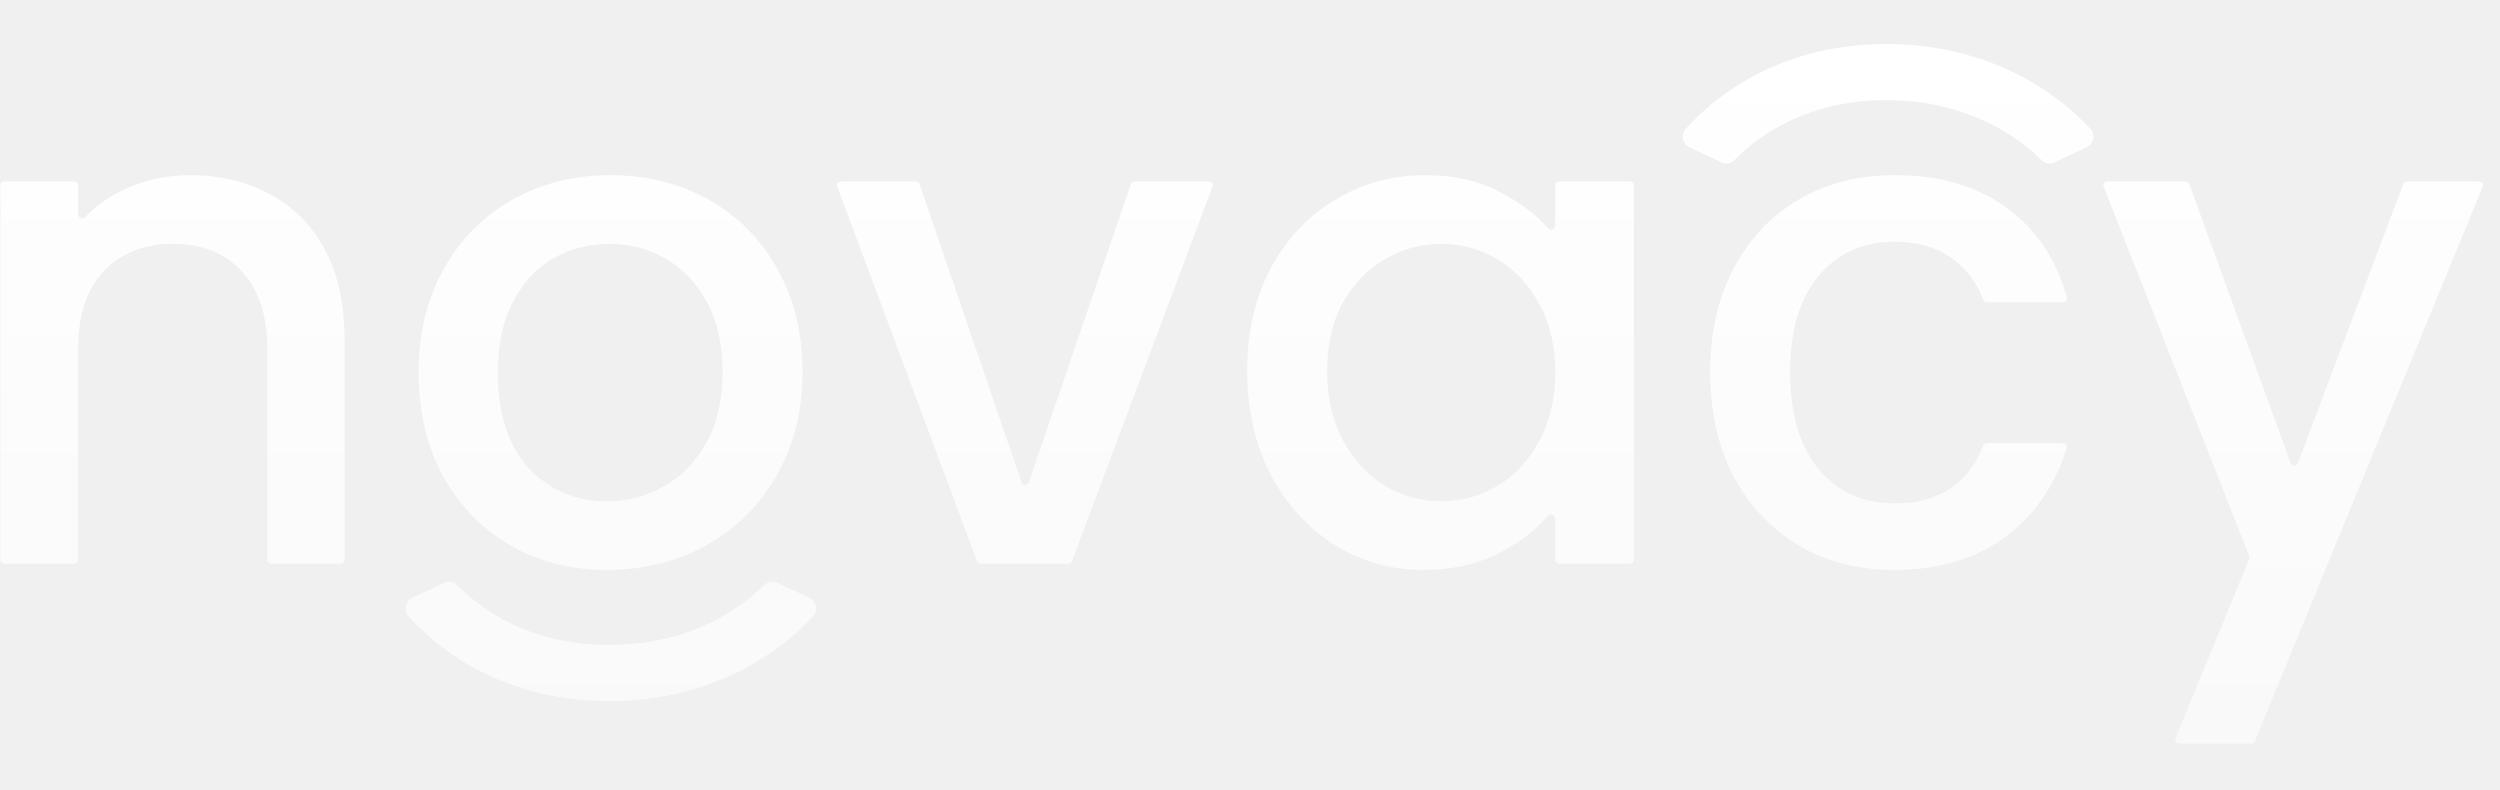
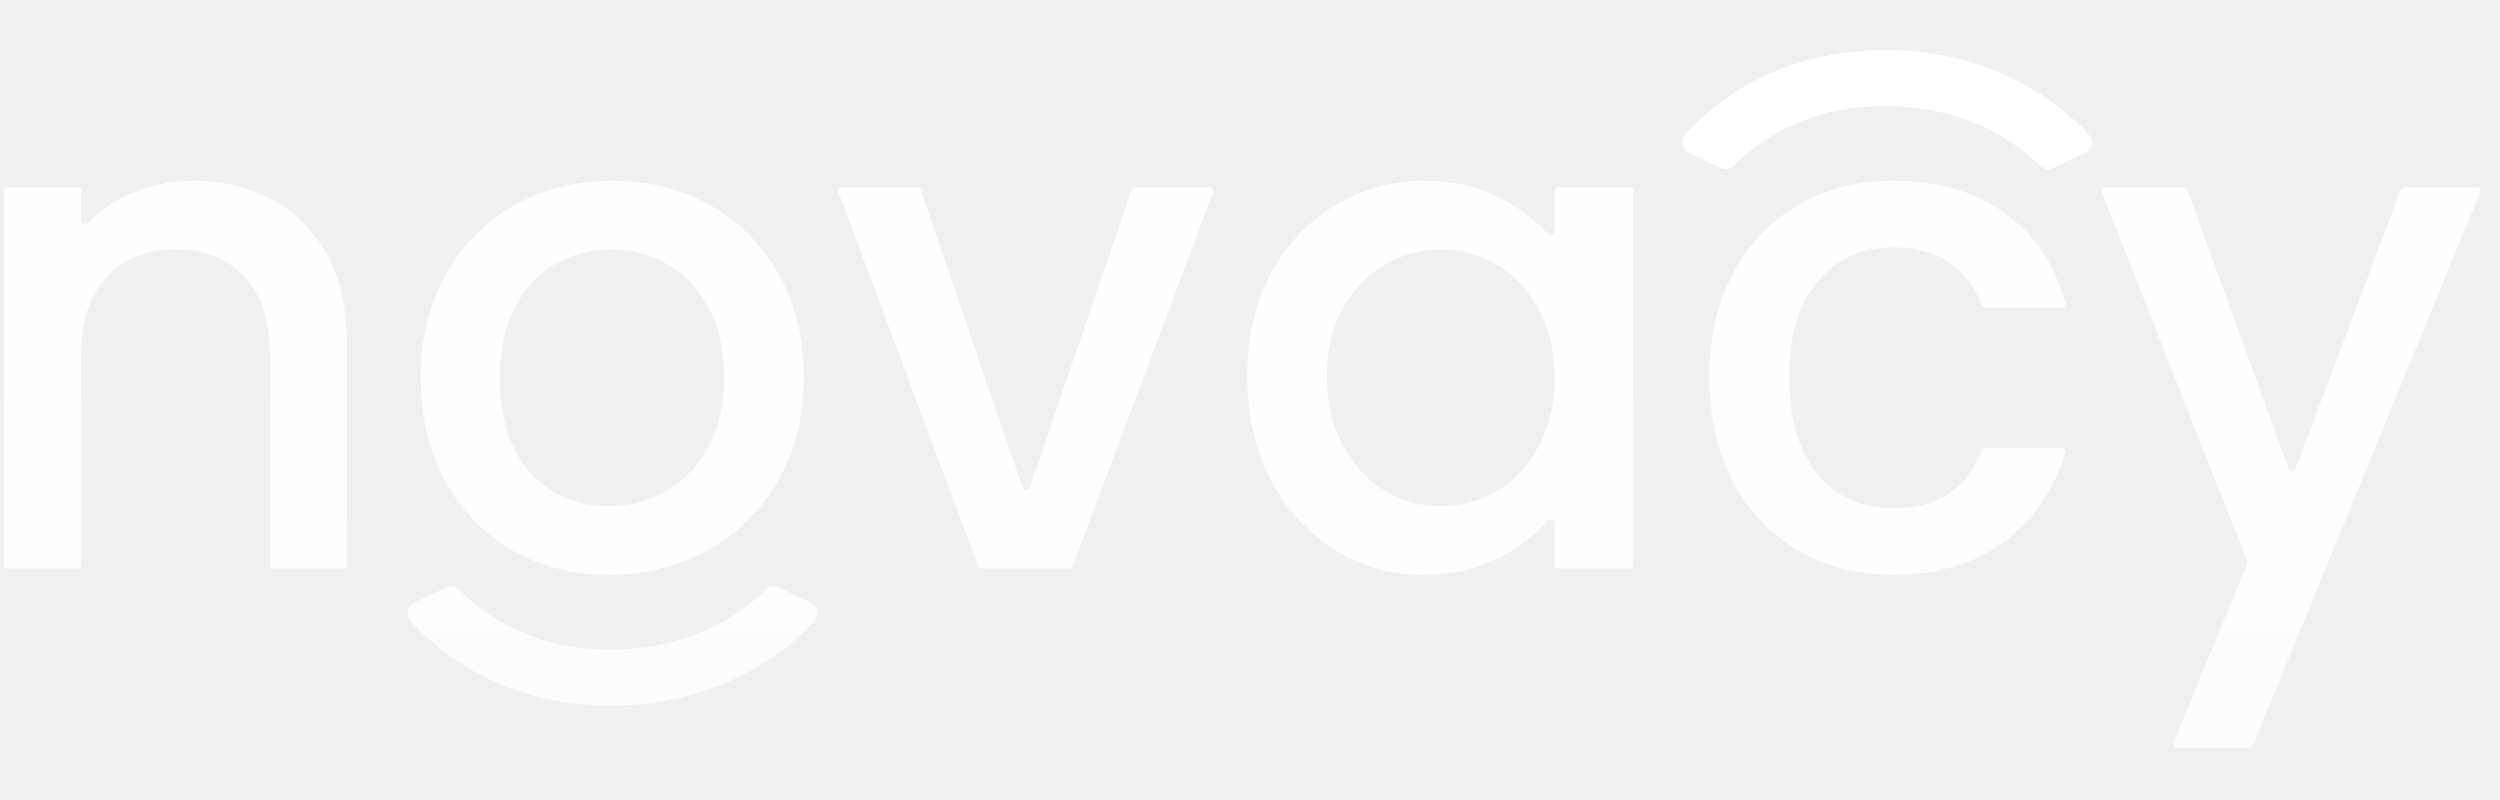
- <svg xmlns="http://www.w3.org/2000/svg" width="95" height="30" viewBox="0 0 95 30" fill="none">
-   <g clip-path="url(#clip0_14401_14067)">
-     <g clip-path="url(#clip1_14401_14067)">
-       <mask id="mask0_14401_14067" style="mask-type:luminance" maskUnits="userSpaceOnUse" x="0" y="1" width="95" height="28">
-         <path d="M94.457 1.645H0.008V28.358H94.457V1.645Z" fill="white" />
-       </mask>
-       <g mask="url(#mask0_14401_14067)">
-         <path fill-rule="evenodd" clip-rule="evenodd" d="M76.789 2.887C77.798 3.415 78.683 4.087 79.433 4.89C79.64 5.112 79.564 5.467 79.299 5.592L78.072 6.172C77.906 6.251 77.712 6.214 77.584 6.088C77.054 5.569 76.444 5.127 75.754 4.766L75.752 4.764L75.75 4.764L75.748 4.762L75.747 4.762C74.506 4.12 73.139 3.806 71.676 3.806C70.225 3.806 68.877 4.121 67.661 4.77L67.654 4.774L67.647 4.778C66.992 5.137 66.412 5.574 65.91 6.082C65.781 6.213 65.584 6.251 65.415 6.171L64.196 5.591C63.934 5.467 63.857 5.116 64.059 4.894C64.77 4.109 65.612 3.447 66.574 2.919L66.592 2.909L66.611 2.9C68.176 2.064 69.891 1.674 71.676 1.674C73.469 1.674 75.191 2.061 76.771 2.878L76.773 2.878L76.78 2.882L76.789 2.887ZM10.236 7.368C9.354 6.893 8.35 6.656 7.225 6.656C6.377 6.656 5.572 6.823 4.811 7.157C4.199 7.431 3.674 7.795 3.238 8.248C3.143 8.347 2.967 8.281 2.967 8.143V7.041C2.967 6.959 2.902 6.893 2.822 6.893H0.153C0.073 6.893 0.008 6.959 0.008 7.041V21.275C0.008 21.356 0.073 21.422 0.153 21.422H2.822C2.902 21.422 2.967 21.356 2.967 21.275V13.3C2.967 12 3.288 11.006 3.928 10.321C4.586 9.618 5.468 9.266 6.576 9.266C7.684 9.266 8.558 9.618 9.198 10.321C9.838 11.006 10.159 12 10.159 13.3V21.275C10.159 21.356 10.224 21.422 10.304 21.422H12.947C13.027 21.422 13.092 21.356 13.092 21.275V12.852C13.092 11.534 12.841 10.409 12.339 9.477C11.838 8.545 11.136 7.842 10.236 7.368ZM39.094 18.332C39.049 18.465 38.865 18.465 38.82 18.332L34.941 6.993C34.921 6.934 34.866 6.894 34.804 6.894H31.951C31.849 6.894 31.779 6.997 31.815 7.094L37.13 21.328C37.152 21.385 37.206 21.423 37.266 21.423H40.596C40.657 21.423 40.711 21.385 40.732 21.328L46.073 7.094C46.11 6.998 46.039 6.894 45.938 6.894H43.111C43.049 6.894 42.994 6.934 42.973 6.993L39.094 18.332ZM47.392 14.092C47.392 12.633 47.687 11.341 48.275 10.215C48.881 9.09 49.694 8.22 50.715 7.605C51.754 6.972 52.896 6.656 54.142 6.656C55.267 6.656 56.245 6.884 57.076 7.341C57.778 7.705 58.361 8.147 58.826 8.667C58.919 8.772 59.101 8.707 59.101 8.566V7.04C59.101 6.959 59.166 6.893 59.246 6.893H61.941C62.022 6.893 62.087 6.959 62.087 7.04V21.274C62.087 21.356 62.022 21.422 61.941 21.422H59.246C59.166 21.422 59.101 21.356 59.101 21.274V19.706C59.101 19.564 58.917 19.499 58.824 19.606C58.357 20.14 57.766 20.596 57.05 20.974C56.185 21.431 55.198 21.659 54.09 21.659C52.862 21.659 51.737 21.343 50.715 20.71C49.694 20.06 48.881 19.163 48.275 18.021C47.687 16.86 47.392 15.551 47.392 14.092ZM59.101 14.144C59.101 13.142 58.893 12.272 58.478 11.534C58.08 10.796 57.552 10.233 56.894 9.846C56.237 9.459 55.527 9.266 54.766 9.266C54.004 9.266 53.294 9.459 52.637 9.846C51.979 10.215 51.443 10.769 51.027 11.508C50.629 12.228 50.43 13.09 50.43 14.092C50.43 15.094 50.629 15.973 51.027 16.728C51.443 17.484 51.979 18.064 52.637 18.469C53.312 18.856 54.021 19.049 54.766 19.049C55.527 19.049 56.237 18.856 56.894 18.469C57.552 18.082 58.08 17.52 58.478 16.781C58.893 16.025 59.101 15.146 59.101 14.144ZM94.34 7.098C94.38 7.001 94.31 6.894 94.206 6.894H91.46C91.4 6.894 91.346 6.932 91.325 6.989L87.319 17.603C87.271 17.73 87.093 17.729 87.047 17.601L83.192 6.99C83.17 6.933 83.116 6.894 83.055 6.894H80.074C79.971 6.894 79.901 6.999 79.939 7.096L85.471 21.13C85.485 21.166 85.485 21.206 85.47 21.242L82.67 28.048C82.629 28.145 82.7 28.253 82.803 28.253H85.552C85.61 28.253 85.663 28.217 85.686 28.162L94.34 7.098ZM23.072 21.659C21.722 21.659 20.502 21.352 19.411 20.737C18.321 20.104 17.464 19.225 16.841 18.1C16.218 16.957 15.906 15.639 15.906 14.144C15.906 12.668 16.227 11.358 16.867 10.215C17.507 9.073 18.381 8.194 19.489 7.579C20.597 6.963 21.834 6.656 23.201 6.656C24.569 6.656 25.806 6.963 26.914 7.579C28.022 8.194 28.896 9.073 29.536 10.215C30.177 11.358 30.497 12.668 30.497 14.144C30.497 15.621 30.168 16.931 29.51 18.073C28.852 19.216 27.952 20.104 26.81 20.737C25.685 21.352 24.439 21.659 23.072 21.659ZM23.072 19.049C23.833 19.049 24.543 18.864 25.201 18.495C25.876 18.126 26.421 17.572 26.836 16.834C27.251 16.096 27.459 15.199 27.459 14.144C27.459 13.09 27.26 12.202 26.862 11.481C26.464 10.743 25.936 10.189 25.279 9.82C24.621 9.451 23.911 9.266 23.15 9.266C22.388 9.266 21.678 9.451 21.021 9.82C20.38 10.189 19.87 10.743 19.489 11.481C19.108 12.202 18.918 13.09 18.918 14.144C18.918 15.709 19.307 16.922 20.086 17.783C20.882 18.627 21.877 19.049 23.072 19.049ZM65.87 10.215C65.281 11.341 64.987 12.65 64.987 14.144C64.987 15.639 65.281 16.957 65.87 18.1C66.475 19.225 67.306 20.104 68.362 20.737C69.418 21.352 70.629 21.659 71.996 21.659C73.692 21.659 75.112 21.229 76.254 20.367C77.348 19.526 78.108 18.411 78.536 17.022C78.564 16.928 78.494 16.834 78.398 16.834H75.499C75.437 16.834 75.384 16.873 75.361 16.93C74.795 18.396 73.674 19.128 71.996 19.128C70.785 19.128 69.816 18.689 69.089 17.81C68.379 16.931 68.024 15.709 68.024 14.144C68.024 12.58 68.379 11.367 69.089 10.505C69.816 9.626 70.785 9.187 71.996 9.187C72.862 9.187 73.58 9.389 74.151 9.793C74.697 10.18 75.1 10.71 75.362 11.385C75.384 11.442 75.438 11.481 75.499 11.481H78.403C78.498 11.481 78.567 11.39 78.541 11.297C78.13 9.839 77.376 8.714 76.28 7.921C75.155 7.077 73.727 6.656 71.996 6.656C70.629 6.656 69.418 6.963 68.362 7.579C67.306 8.194 66.475 9.073 65.87 10.215ZM28.104 25.174L28.112 25.17L28.105 25.173L28.104 25.174ZM30.897 23.425C30.147 24.228 29.262 24.899 28.253 25.428L28.244 25.433L28.236 25.437L28.236 25.437C26.655 26.254 24.934 26.641 23.14 26.641C21.355 26.641 19.64 26.251 18.075 25.415L18.056 25.405L18.038 25.395C17.076 24.867 16.234 24.205 15.523 23.421C15.321 23.198 15.398 22.848 15.66 22.724L16.879 22.144C17.048 22.064 17.245 22.102 17.374 22.233C17.876 22.741 18.456 23.177 19.111 23.537L19.118 23.541L19.125 23.545C20.341 24.194 21.69 24.508 23.14 24.508C24.604 24.508 25.97 24.195 27.212 23.552L27.214 23.551L27.216 23.55L27.218 23.549C27.907 23.188 28.518 22.746 29.048 22.227C29.177 22.1 29.37 22.064 29.537 22.143L30.764 22.723C31.028 22.848 31.104 23.203 30.897 23.425Z" fill="url(#paint0_linear_14401_14067)" />
-       </g>
+ <svg xmlns="http://www.w3.org/2000/svg" width="75" height="24" viewBox="0 0 75 24" fill="none">
+   <g clip-path="url(#clip0_14701_14469)">
+     <mask id="mask0_14701_14469" style="mask-type:luminance" maskUnits="userSpaceOnUse" x="0" y="1" width="75" height="22">
+       <path d="M74.502 1.479H0.102V22.521H74.502V1.479Z" fill="white" />
+     </mask>
+     <g mask="url(#mask0_14701_14469)">
+       <path fill-rule="evenodd" clip-rule="evenodd" d="M60.58 2.458C61.375 2.874 62.072 3.403 62.663 4.036C62.826 4.21 62.766 4.49 62.558 4.589L61.591 5.045C61.46 5.107 61.307 5.079 61.207 4.979C60.789 4.57 60.308 4.222 59.765 3.937L59.763 3.936L59.762 3.936L59.76 3.935L59.76 3.935C58.782 3.429 57.705 3.182 56.553 3.182C55.41 3.182 54.348 3.43 53.389 3.941L53.384 3.944L53.379 3.947C52.862 4.23 52.406 4.574 52.01 4.975C51.909 5.077 51.754 5.107 51.621 5.044L50.66 4.588C50.454 4.49 50.393 4.214 50.553 4.038C51.113 3.421 51.776 2.899 52.533 2.483L52.548 2.475L52.562 2.467C53.795 1.809 55.146 1.502 56.553 1.502C57.965 1.502 59.322 1.807 60.566 2.45L60.567 2.451L60.573 2.454L60.58 2.458ZM8.159 5.987C7.464 5.613 6.673 5.426 5.787 5.426C5.119 5.426 4.485 5.558 3.885 5.821C3.403 6.037 2.99 6.324 2.646 6.681C2.571 6.759 2.433 6.707 2.433 6.598V5.73C2.433 5.665 2.382 5.613 2.318 5.613H0.216C0.153 5.613 0.102 5.665 0.102 5.73V16.942C0.102 17.006 0.153 17.058 0.216 17.058H2.318C2.382 17.058 2.433 17.006 2.433 16.942V10.661C2.433 9.636 2.685 8.854 3.19 8.314C3.708 7.76 4.403 7.483 5.276 7.483C6.148 7.483 6.837 7.76 7.341 8.314C7.846 8.854 8.098 9.636 8.098 10.661V16.942C8.098 17.006 8.149 17.058 8.212 17.058H10.294C10.357 17.058 10.409 17.006 10.409 16.942V10.308C10.409 9.269 10.211 8.383 9.816 7.649C9.42 6.915 8.868 6.361 8.159 5.987ZM30.893 14.624C30.857 14.728 30.712 14.728 30.677 14.624L27.621 5.692C27.605 5.645 27.562 5.614 27.513 5.614H25.265C25.185 5.614 25.13 5.695 25.158 5.771L29.346 16.984C29.363 17.029 29.405 17.059 29.453 17.059H32.076C32.124 17.059 32.166 17.029 32.183 16.984L36.391 5.771C36.419 5.695 36.364 5.614 36.284 5.614H34.057C34.008 5.614 33.965 5.645 33.949 5.692L30.893 14.624ZM37.418 11.284C37.418 10.135 37.649 9.117 38.113 8.231C38.59 7.344 39.231 6.659 40.035 6.174C40.853 5.676 41.753 5.426 42.735 5.426C43.621 5.426 44.391 5.606 45.046 5.966C45.599 6.253 46.058 6.601 46.424 7.011C46.498 7.093 46.641 7.042 46.641 6.931V5.73C46.641 5.665 46.692 5.613 46.755 5.613H48.878C48.941 5.613 48.993 5.665 48.993 5.73V16.942C48.993 17.006 48.941 17.058 48.878 17.058H46.755C46.692 17.058 46.641 17.006 46.641 16.942V15.706C46.641 15.595 46.496 15.544 46.423 15.628C46.055 16.048 45.589 16.408 45.025 16.705C44.343 17.066 43.566 17.245 42.694 17.245C41.726 17.245 40.84 16.996 40.035 16.498C39.231 15.985 38.59 15.279 38.113 14.379C37.649 13.465 37.418 12.433 37.418 11.284ZM46.641 11.326C46.641 10.536 46.477 9.851 46.15 9.269C45.836 8.688 45.42 8.244 44.903 7.94C44.384 7.635 43.825 7.483 43.225 7.483C42.626 7.483 42.067 7.635 41.549 7.94C41.031 8.231 40.608 8.667 40.281 9.248C39.967 9.816 39.81 10.495 39.81 11.284C39.81 12.073 39.967 12.766 40.281 13.361C40.608 13.957 41.031 14.414 41.549 14.732C42.08 15.037 42.639 15.189 43.225 15.189C43.825 15.189 44.384 15.037 44.903 14.732C45.42 14.428 45.836 13.984 46.15 13.403C46.477 12.807 46.641 12.115 46.641 11.326ZM74.4 5.775C74.432 5.698 74.377 5.614 74.295 5.614H72.132C72.084 5.614 72.042 5.643 72.025 5.688L68.87 14.049C68.832 14.149 68.692 14.149 68.656 14.048L65.619 5.69C65.602 5.644 65.559 5.614 65.511 5.614H63.163C63.082 5.614 63.027 5.697 63.056 5.773L67.414 16.828C67.425 16.856 67.425 16.888 67.413 16.916L65.207 22.278C65.176 22.354 65.231 22.439 65.313 22.439H67.478C67.524 22.439 67.566 22.411 67.584 22.367L74.4 5.775ZM18.267 17.245C17.203 17.245 16.242 17.003 15.383 16.518C14.524 16.02 13.849 15.328 13.358 14.441C12.867 13.541 12.622 12.503 12.622 11.326C12.622 10.162 12.874 9.131 13.379 8.231C13.883 7.33 14.572 6.638 15.444 6.153C16.317 5.669 17.292 5.426 18.369 5.426C19.446 5.426 20.421 5.669 21.293 6.153C22.166 6.638 22.854 7.33 23.359 8.231C23.863 9.131 24.115 10.162 24.115 11.326C24.115 12.489 23.856 13.52 23.338 14.421C22.82 15.321 22.111 16.02 21.211 16.518C20.325 17.003 19.344 17.245 18.267 17.245ZM18.267 15.189C18.866 15.189 19.425 15.044 19.944 14.753C20.475 14.462 20.905 14.026 21.232 13.444C21.559 12.863 21.723 12.156 21.723 11.326C21.723 10.495 21.566 9.795 21.252 9.228C20.939 8.646 20.523 8.21 20.005 7.919C19.487 7.628 18.928 7.483 18.328 7.483C17.728 7.483 17.169 7.628 16.651 7.919C16.146 8.21 15.744 8.646 15.444 9.228C15.144 9.795 14.994 10.495 14.994 11.326C14.994 12.558 15.301 13.514 15.915 14.192C16.542 14.857 17.326 15.189 18.267 15.189ZM51.976 8.231C51.513 9.117 51.281 10.149 51.281 11.326C51.281 12.503 51.513 13.541 51.976 14.441C52.454 15.328 53.108 16.02 53.94 16.518C54.771 17.003 55.726 17.245 56.803 17.245C58.139 17.245 59.257 16.906 60.157 16.228C61.018 15.565 61.617 14.686 61.954 13.592C61.977 13.518 61.921 13.444 61.846 13.444H59.562C59.513 13.444 59.471 13.475 59.453 13.52C59.007 14.674 58.124 15.251 56.803 15.251C55.849 15.251 55.085 14.905 54.512 14.213C53.953 13.52 53.674 12.558 53.674 11.326C53.674 10.093 53.953 9.138 54.512 8.459C55.085 7.767 55.849 7.42 56.803 7.42C57.484 7.42 58.05 7.58 58.5 7.898C58.93 8.202 59.247 8.62 59.454 9.152C59.471 9.197 59.514 9.228 59.562 9.228H61.849C61.924 9.228 61.979 9.156 61.958 9.082C61.634 7.934 61.041 7.048 60.177 6.423C59.291 5.759 58.166 5.426 56.803 5.426C55.726 5.426 54.771 5.669 53.94 6.153C53.108 6.638 52.454 7.33 51.976 8.231ZM22.23 20.013L22.236 20.01L22.23 20.013L22.23 20.013ZM24.43 18.635C23.839 19.268 23.142 19.797 22.347 20.213L22.34 20.217L22.334 20.22L22.333 20.221C21.088 20.864 19.732 21.169 18.319 21.169C16.913 21.169 15.562 20.861 14.329 20.203L14.315 20.195L14.3 20.188C13.543 19.772 12.88 19.25 12.319 18.632C12.16 18.457 12.221 18.181 12.427 18.083L13.387 17.627C13.521 17.563 13.676 17.593 13.777 17.696C14.173 18.097 14.629 18.441 15.145 18.724L15.151 18.727L15.156 18.73C16.114 19.241 17.177 19.489 18.319 19.489C19.472 19.489 20.549 19.242 21.527 18.736L21.529 18.735L21.53 18.734L21.532 18.733C22.075 18.449 22.556 18.101 22.973 17.691C23.075 17.592 23.227 17.564 23.358 17.625L24.325 18.082C24.533 18.181 24.593 18.46 24.43 18.635Z" fill="url(#paint0_linear_14701_14469)" />
    </g>
  </g>
  <defs>
-     <linearGradient id="paint0_linear_14401_14067" x1="47.179" y1="1.674" x2="47.179" y2="28.253" gradientUnits="userSpaceOnUse">
+     <linearGradient id="paint0_linear_14701_14469" x1="37.255" y1="1.502" x2="37.255" y2="22.439" gradientUnits="userSpaceOnUse">
      <stop stop-color="white" />
-       <stop offset="1" stop-color="white" stop-opacity="0.6" />
+       <stop offset="1" stop-color="white" stop-opacity="0.8" />
    </linearGradient>
-     <clipPath id="clip0_14401_14067">
-       <rect width="94.449" height="30" fill="white" />
-     </clipPath>
-     <clipPath id="clip1_14401_14067">
-       <rect width="94.449" height="26.713" fill="white" transform="translate(0 1.64355)" />
+     <clipPath id="clip0_14701_14469">
+       <rect width="74.401" height="24" fill="white" transform="translate(0.101562)" />
    </clipPath>
  </defs>
</svg>
